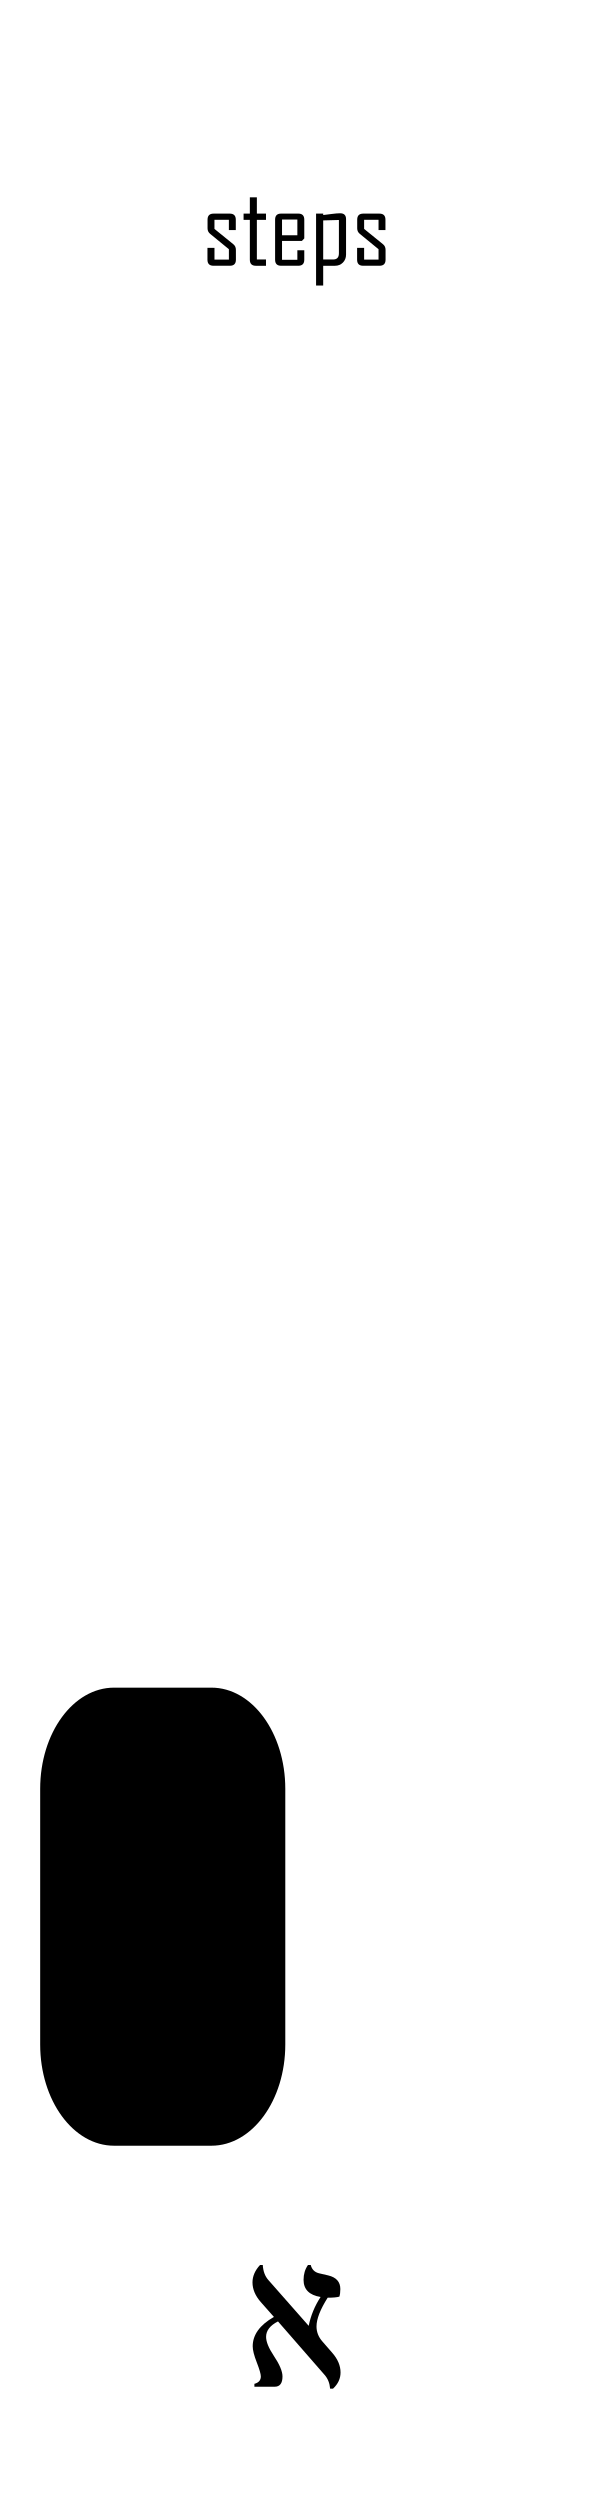
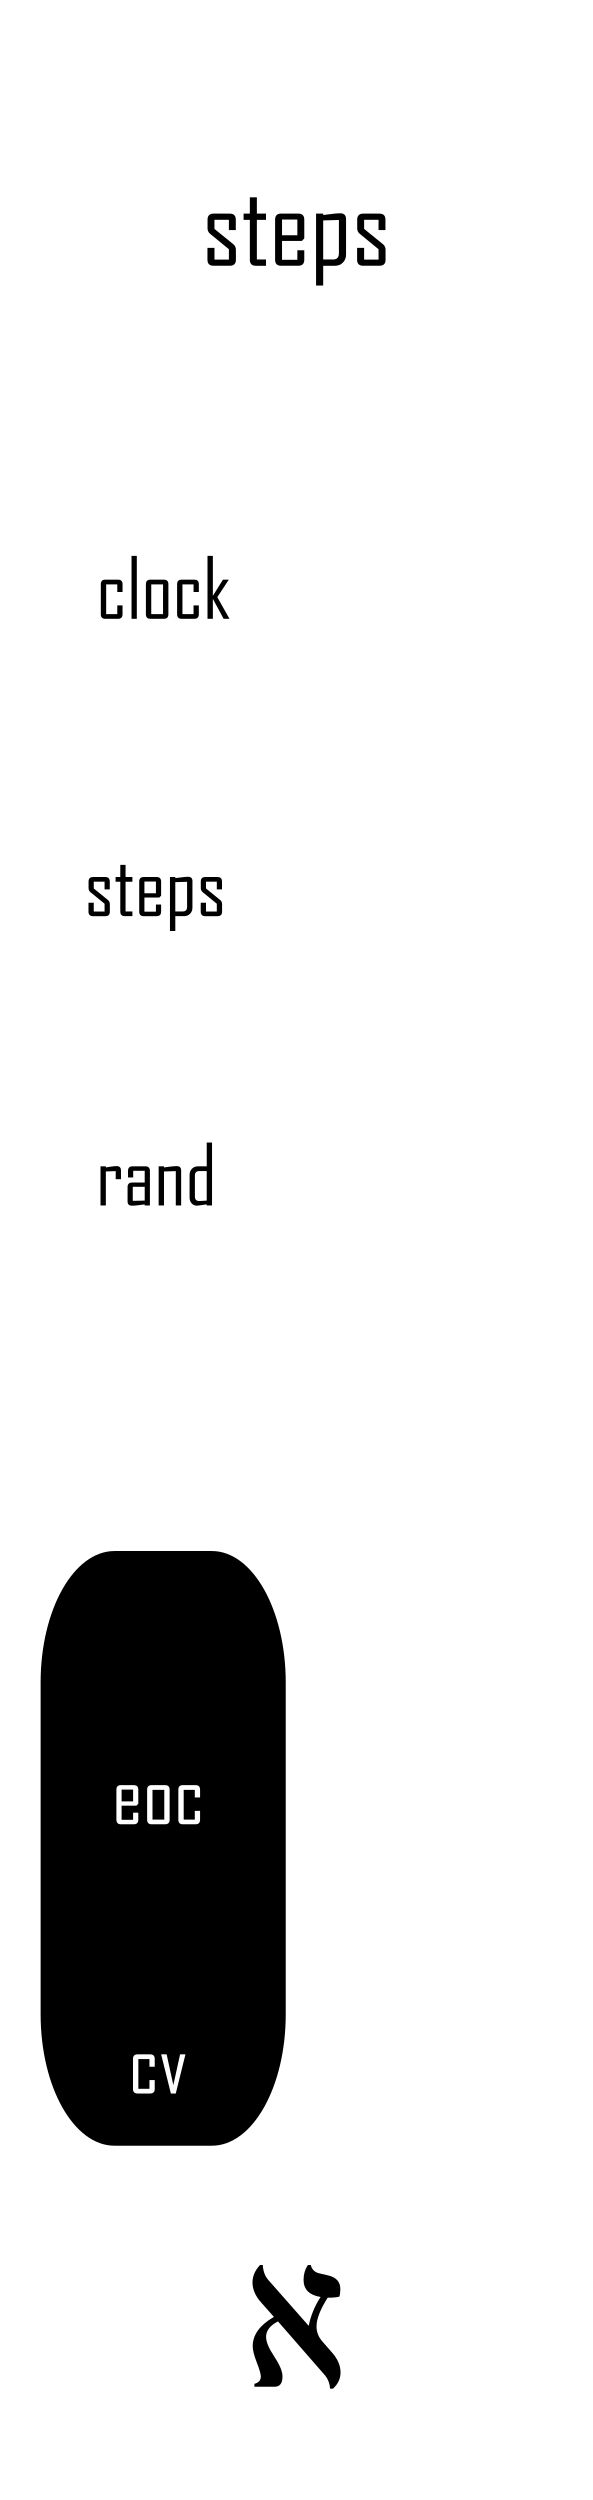
<svg xmlns="http://www.w3.org/2000/svg" width="30.48mm" height="128.5mm" viewBox="0 0 30.48 128.5" version="1.1" id="svg5">
  <defs id="defs2" />
  <g id="layer1">
    <rect style="fill:#ffffff;stroke-width:0.965" id="rect846" width="33.046" height="131.357" x="-1.283" y="-1.429" />
    <g aria-label="steps" id="text2814" style="font-size:5.644px;line-height:1.25;font-family:'Agency FB';-inkscape-font-specification:'Agency FB';stroke-width:0.265">
      <path d="m 12.126,13.349 q 0,0.311 -0.311,0.311 h -0.841 q -0.311,0 -0.311,-0.311 v -0.609 h 0.361 v 0.604 h 0.741 v -0.535 l -0.959,-0.785 q -0.138,-0.11 -0.138,-0.287 v -0.446 q 0,-0.311 0.311,-0.311 h 0.83 q 0.311,0 0.311,0.311 v 0.535 h -0.356 v -0.529 h -0.741 v 0.469 l 0.967,0.785 q 0.135,0.107 0.135,0.292 z" id="path928" />
      <path d="m 13.672,13.661 h -0.521 q -0.309,0 -0.309,-0.311 V 11.302 H 12.52 V 10.979 h 0.322 V 10.144 h 0.361 v 0.835 h 0.469 v 0.322 h -0.469 v 2.037 h 0.469 z" id="path930" />
      <path d="m 15.64,13.349 q 0,0.311 -0.309,0.311 h -0.882 q -0.309,0 -0.309,-0.311 v -2.059 q 0,-0.311 0.309,-0.311 h 0.882 q 0.309,0 0.309,0.311 v 0.965 l -0.124,0.13 h -1.02 v 0.97 h 0.788 v -0.491 h 0.356 z m -0.356,-1.257 v -0.808 h -0.788 v 0.808 z" id="path932" />
      <path d="m 17.787,13.085 q 0,0.248 -0.163,0.413 -0.163,0.163 -0.408,0.163 h -0.604 v 1.017 H 16.246 V 10.979 h 0.367 v 0.074 q 0.218,-0.028 0.435,-0.055 0.276,-0.036 0.433,-0.036 0.306,0 0.306,0.3 z m -0.367,-0.055 v -1.723 l -0.808,0.022 v 2.009 h 0.507 q 0.3,0 0.3,-0.309 z" id="path934" />
      <path d="m 19.818,13.349 q 0,0.311 -0.311,0.311 h -0.841 q -0.311,0 -0.311,-0.311 v -0.609 h 0.361 v 0.604 h 0.741 v -0.535 l -0.959,-0.785 q -0.138,-0.11 -0.138,-0.287 v -0.446 q 0,-0.311 0.311,-0.311 h 0.83 q 0.311,0 0.311,0.311 v 0.535 H 19.457 v -0.529 h -0.741 v 0.469 l 0.967,0.785 q 0.135,0.107 0.135,0.292 z" id="path936" />
    </g>
-     <rect style="fill:#000000;stroke:#000000;stroke-width:0" id="rect32999" width="12.599" height="23.545" x="2.065" y="86.745" ry="5.202" rx="3.797" />
+     <rect style="fill:#000000;stroke:#000000;stroke-width:0" id="rect32999" width="12.599" height="30.567" x="2.088" y="79.723" ry="6.753" rx="3.797" />
    <g aria-label="א" id="text3498" style="font-size:11.289px;line-height:1.25;font-family:serif;-inkscape-font-specification:serif;stroke-width:0.265" transform="translate(5.079998,-2.11596)">
      <path d="m 12.037,124.893 h -0.149 q -0.033,-0.424 -0.287,-0.711 l -2.392,-2.745 q -0.612,0.309 -0.612,0.794 0,0.375 0.391,0.965 0.452,0.672 0.452,1.069 0,0.529 -0.402,0.529 h -1.042 v -0.149 q 0.331,-0.088 0.331,-0.38 0,-0.182 -0.209,-0.722 -0.209,-0.535 -0.209,-0.827 0,-0.887 1.091,-1.51 l -0.678,-0.766 q -0.424,-0.485 -0.424,-1.009 0,-0.474 0.386,-0.893 h 0.143 q 0.028,0.48 0.287,0.772 l 2.073,2.354 q 0.16,-0.794 0.612,-1.483 -0.876,-0.143 -0.876,-0.882 0,-0.435 0.226,-0.761 h 0.143 q 0.088,0.342 0.424,0.424 l 0.474,0.11 q 0.623,0.149 0.623,0.7 0,0.243 -0.05,0.391 -0.182,0.055 -0.601,0.055 -0.573,0.904 -0.573,1.477 0,0.424 0.292,0.761 l 0.513,0.59 q 0.43,0.491 0.43,1.014 0,0.474 -0.386,0.832 z" id="path15128" />
    </g>
+     <g aria-label="cv" id="text17356" style="font-size:4.233px;line-height:1.25;font-family:'Agency FB';-inkscape-font-specification:'Agency FB';fill:#ffffff;stroke-width:0.265">
+       <path d="m 7.953,107.372 q 0,0.234 -0.232,0.234 H 7.068 q -0.232,0 -0.232,-0.234 v -1.544 q 0,-0.234 0.232,-0.234 h 0.653 q 0.232,0 0.232,0.234 v 0.401 H 7.682 V 105.836 H 7.111 v 1.528 h 0.571 v -0.449 h 0.271 z" id="path20630" />
+       <path d="m 9.532,105.594 -0.498,2.015 H 8.784 L 8.283,105.594 h 0.283 l 0.343,1.583 0.347,-1.583 z" id="path20632" />
+     </g>
+     <g aria-label="eoc" id="text14772" style="font-size:4.233px;line-height:1.25;font-family:'Agency FB';-inkscape-font-specification:'Agency FB';fill:#ffffff;stroke-width:0.265">
+       <path d="m 7.108,93.534 q 0,0.234 -0.232,0.234 H 6.215 q -0.232,0 -0.232,-0.234 v -1.544 q 0,-0.234 0.232,-0.234 h 0.661 q 0.232,0 0.232,0.234 v 0.723 l -0.093,0.097 H 6.25 v 0.728 H 6.842 V 93.17 H 7.108 Z M 6.842,92.592 V 91.986 H 6.25 v 0.606 z" id="path20605" />
+       <path d="m 8.719,93.534 q 0,0.234 -0.234,0.234 H 7.795 q -0.232,0 -0.232,-0.234 v -1.544 q 0,-0.234 0.232,-0.234 h 0.69 q 0.234,0 0.234,0.234 z m -0.275,-0.008 V 91.998 H 7.838 v 1.528 z" id="path20607" />
+       <path d="m 10.283,93.534 q 0,0.234 -0.232,0.234 H 9.399 q -0.232,0 -0.232,-0.234 v -1.544 q 0,-0.234 0.232,-0.234 h 0.653 q 0.232,0 0.232,0.234 v 0.401 H 10.013 V 91.998 H 9.442 v 1.528 h 0.571 v -0.449 h 0.271 z" id="path20609" />
+     </g>
+     <g aria-label="rand" id="text11228" style="font-size:4.233px;line-height:1.25;font-family:'Agency FB';-inkscape-font-specification:'Agency FB';stroke-width:0.265">
+       <path d="M 6.218,60.611 H 5.948 V 60.196 L 5.441,60.212 v 1.749 H 5.166 V 59.95 H 5.441 v 0.056 q 0.136,-0.021 0.275,-0.043 0.165,-0.025 0.275,-0.025 0.227,0 0.227,0.225 z" id="path20578" />
+       <path d="M 7.705,61.961 H 7.434 v -0.056 q -0.163,0.023 -0.327,0.043 -0.203,0.025 -0.325,0.025 -0.225,0 -0.225,-0.223 v -0.734 q 0,-0.232 0.234,-0.232 H 7.438 V 60.179 H 6.847 v 0.343 H 6.58 v -0.339 q 0,-0.234 0.232,-0.234 h 0.661 q 0.232,0 0.232,0.234 z M 7.438,61.711 V 61 H 6.824 v 0.723 z" id="path20580" />
+       <path d="M 9.311,61.961 H 9.036 V 60.196 l -0.606,0.017 v 1.749 H 8.155 v -2.011 h 0.275 v 0.056 q 0.161,-0.021 0.325,-0.043 0.198,-0.025 0.327,-0.025 0.229,0 0.229,0.225 z" id="path20582" />
+       <path d="m 10.898,61.961 h -0.273 v -0.056 q -0.442,0.068 -0.49,0.068 -0.176,0 -0.283,-0.118 Q 9.745,61.736 9.745,61.558 v -1.176 q 0,-0.186 0.122,-0.308 0.122,-0.124 0.306,-0.124 h 0.453 v -1.224 h 0.273 z m -0.273,-0.25 v -1.519 h -0.38 q -0.227,0 -0.227,0.234 v 1.075 q 0,0.232 0.227,0.232 0.054,0 0.38,-0.021 z" id="path20584" />
+     </g>
+     <g aria-label="steps" id="text7750" style="font-size:4.233px;line-height:1.25;font-family:'Agency FB';-inkscape-font-specification:'Agency FB';stroke-width:0.265">
+       <path d="m 5.646,46.857 q 0,0.234 -0.234,0.234 h -0.63 q -0.234,0 -0.234,-0.234 v -0.457 h 0.271 v 0.453 h 0.556 V 46.452 L 4.656,45.863 Q 4.552,45.78 4.552,45.648 v -0.335 q 0,-0.234 0.234,-0.234 h 0.622 q 0.234,0 0.234,0.234 v 0.401 H 5.375 v -0.397 h -0.556 v 0.351 l 0.726,0.589 q 0.101,0.081 0.101,0.219 z" id="path20549" />
+       <path d="M 6.805,47.09 H 6.415 q -0.232,0 -0.232,-0.234 V 45.321 H 5.941 v -0.242 h 0.242 v -0.626 h 0.271 v 0.626 h 0.351 v 0.242 H 6.454 v 1.528 h 0.351 z" id="path20551" />
+       <path d="m 8.281,46.857 q 0,0.234 -0.232,0.234 H 7.388 q -0.232,0 -0.232,-0.234 v -1.544 q 0,-0.234 0.232,-0.234 h 0.661 q 0.232,0 0.232,0.234 v 0.723 l -0.093,0.097 h -0.765 v 0.728 H 8.015 V 46.493 H 8.281 Z M 8.015,45.914 V 45.309 H 7.423 v 0.606 z" id="path20553" />
+       <path d="m 9.891,46.658 q 0,0.186 -0.122,0.31 -0.122,0.122 -0.306,0.122 H 9.011 v 0.763 H 8.736 v -2.774 h 0.275 v 0.056 q 0.163,-0.021 0.327,-0.041 0.207,-0.027 0.325,-0.027 0.229,0 0.229,0.225 z m -0.275,-0.041 v -1.292 l -0.606,0.017 v 1.507 h 0.38 q 0.225,0 0.225,-0.232 z" id="path20555" />
+       <path d="m 11.415,46.857 q 0,0.234 -0.234,0.234 h -0.63 q -0.234,0 -0.234,-0.234 v -0.457 h 0.271 v 0.453 h 0.556 V 46.452 L 10.425,45.863 Q 10.321,45.78 10.321,45.648 v -0.335 q 0,-0.234 0.234,-0.234 h 0.622 q 0.234,0 0.234,0.234 v 0.401 h -0.267 V 45.317 H 10.588 v 0.351 l 0.726,0.589 q 0.101,0.081 0.101,0.219 z" id="path20557" />
+     </g>
+     <g aria-label="clock" id="text2936" style="font-size:4.233px;line-height:1.25;font-family:'Agency FB';-inkscape-font-specification:'Agency FB';stroke-width:0.265">
+       <path d="m 6.298,31.573 q 0,0.234 -0.232,0.234 H 5.414 q -0.232,0 -0.232,-0.234 v -1.544 q 0,-0.234 0.232,-0.234 h 0.653 q 0.232,0 0.232,0.234 v 0.401 H 6.028 V 30.037 H 5.457 v 1.528 h 0.571 v -0.449 h 0.271 z" id="path20520" />
+       <path d="M 7.032,31.807 H 6.761 v -3.235 h 0.271 z" id="path20522" />
+       <path d="m 8.655,31.573 q 0,0.234 -0.234,0.234 H 7.731 q -0.232,0 -0.232,-0.234 v -1.544 q 0,-0.234 0.232,-0.234 h 0.69 q 0.234,0 0.234,0.234 z m -0.275,-0.008 V 30.037 H 7.774 v 1.528 z" id="path20524" />
+       <path d="m 10.22,31.573 q 0,0.234 -0.232,0.234 H 9.335 q -0.232,0 -0.232,-0.234 v -1.544 q 0,-0.234 0.232,-0.234 h 0.653 q 0.232,0 0.232,0.234 v 0.401 H 9.949 V 30.037 H 9.378 v 1.528 h 0.571 v -0.449 h 0.271 z" id="path20526" />
+       <path d="m 11.795,31.807 h -0.3 l -0.554,-1.025 v 1.025 h -0.275 v -3.235 h 0.275 v 2.055 l 0.517,-0.831 h 0.296 v 0.008 l -0.585,0.889 z" id="path20528" />
+     </g>
  </g>
  <g id="layer2" style="display:none">
-     <circle style="fill:#ff0000;fill-rule:evenodd;stroke-width:0.265" id="circle11265" cx="8.261" cy="34.698" r="3.924" />
-     <circle style="fill:#00ff00;fill-rule:evenodd;stroke-width:0.265" id="path11165" cx="8.261" cy="23.545" r="3.924" />
-     <circle style="fill:#00ff00;fill-rule:evenodd;stroke-width:0.265" id="circle11287" cx="8.261" cy="45.851" r="3.924" />
+     <circle style="fill:#ff0000;fill-rule:evenodd;stroke-width:0.265" id="circle11265" cx="8.083" cy="38.726" r="3.924" />
+     <circle style="fill:#00ff00;fill-rule:evenodd;stroke-width:0.265" id="path11165" cx="8.336" cy="23.545" r="3.924" />
+     <circle style="fill:#00ff00;fill-rule:evenodd;stroke-width:0.265" id="circle11287" cx="8.438" cy="53.906" r="3.924" />
    <circle style="fill:#ff0000;fill-rule:evenodd;stroke-width:0.265" id="circle11307" cx="22.099" cy="23.545" r="3.924" />
    <circle style="fill:#ff0000;fill-rule:evenodd;stroke-width:0.265" id="circle11327" cx="22.099" cy="35.069" r="3.924" />
    <circle style="fill:#ff0000;fill-rule:evenodd;stroke-width:0.265" id="circle11329" cx="22.099" cy="46.593" r="3.924" />
    <circle style="fill:#ff0000;fill-rule:evenodd;stroke-width:0.265" id="circle11331" cx="22.099" cy="58.117" r="3.924" />
    <circle style="fill:#ff0000;fill-rule:evenodd;stroke-width:0.265" id="circle11333" cx="22.099" cy="69.641" r="3.924" />
    <circle style="fill:#ff0000;fill-rule:evenodd;stroke-width:0.265" id="circle11335" cx="22.099" cy="81.165" r="3.924" />
    <circle style="fill:#ff0000;fill-rule:evenodd;stroke-width:0.265" id="circle11337" cx="22.099" cy="92.689" r="3.924" />
    <circle style="fill:#ff0000;fill-rule:evenodd;stroke-width:0.265" id="circle11339" cx="22.099" cy="104.213" r="3.924" />
-     <circle style="fill:#0000ff;fill-rule:evenodd;stroke-width:0.265" id="circle11341" cx="8.261" cy="92.689" r="3.924" />
-     <circle style="fill:#0000ff;fill-rule:evenodd;stroke-width:0.265" id="circle11343" cx="8.261" cy="104.212" r="3.924" />
+     <circle style="fill:#0000ff;fill-rule:evenodd;stroke-width:0.265" id="circle11341" cx="8.235" cy="86.08" r="3.924" />
+     <circle style="fill:#0000ff;fill-rule:evenodd;stroke-width:0.265" id="circle11343" cx="8.286" cy="99.875" r="3.924" />
  </g>
</svg>
